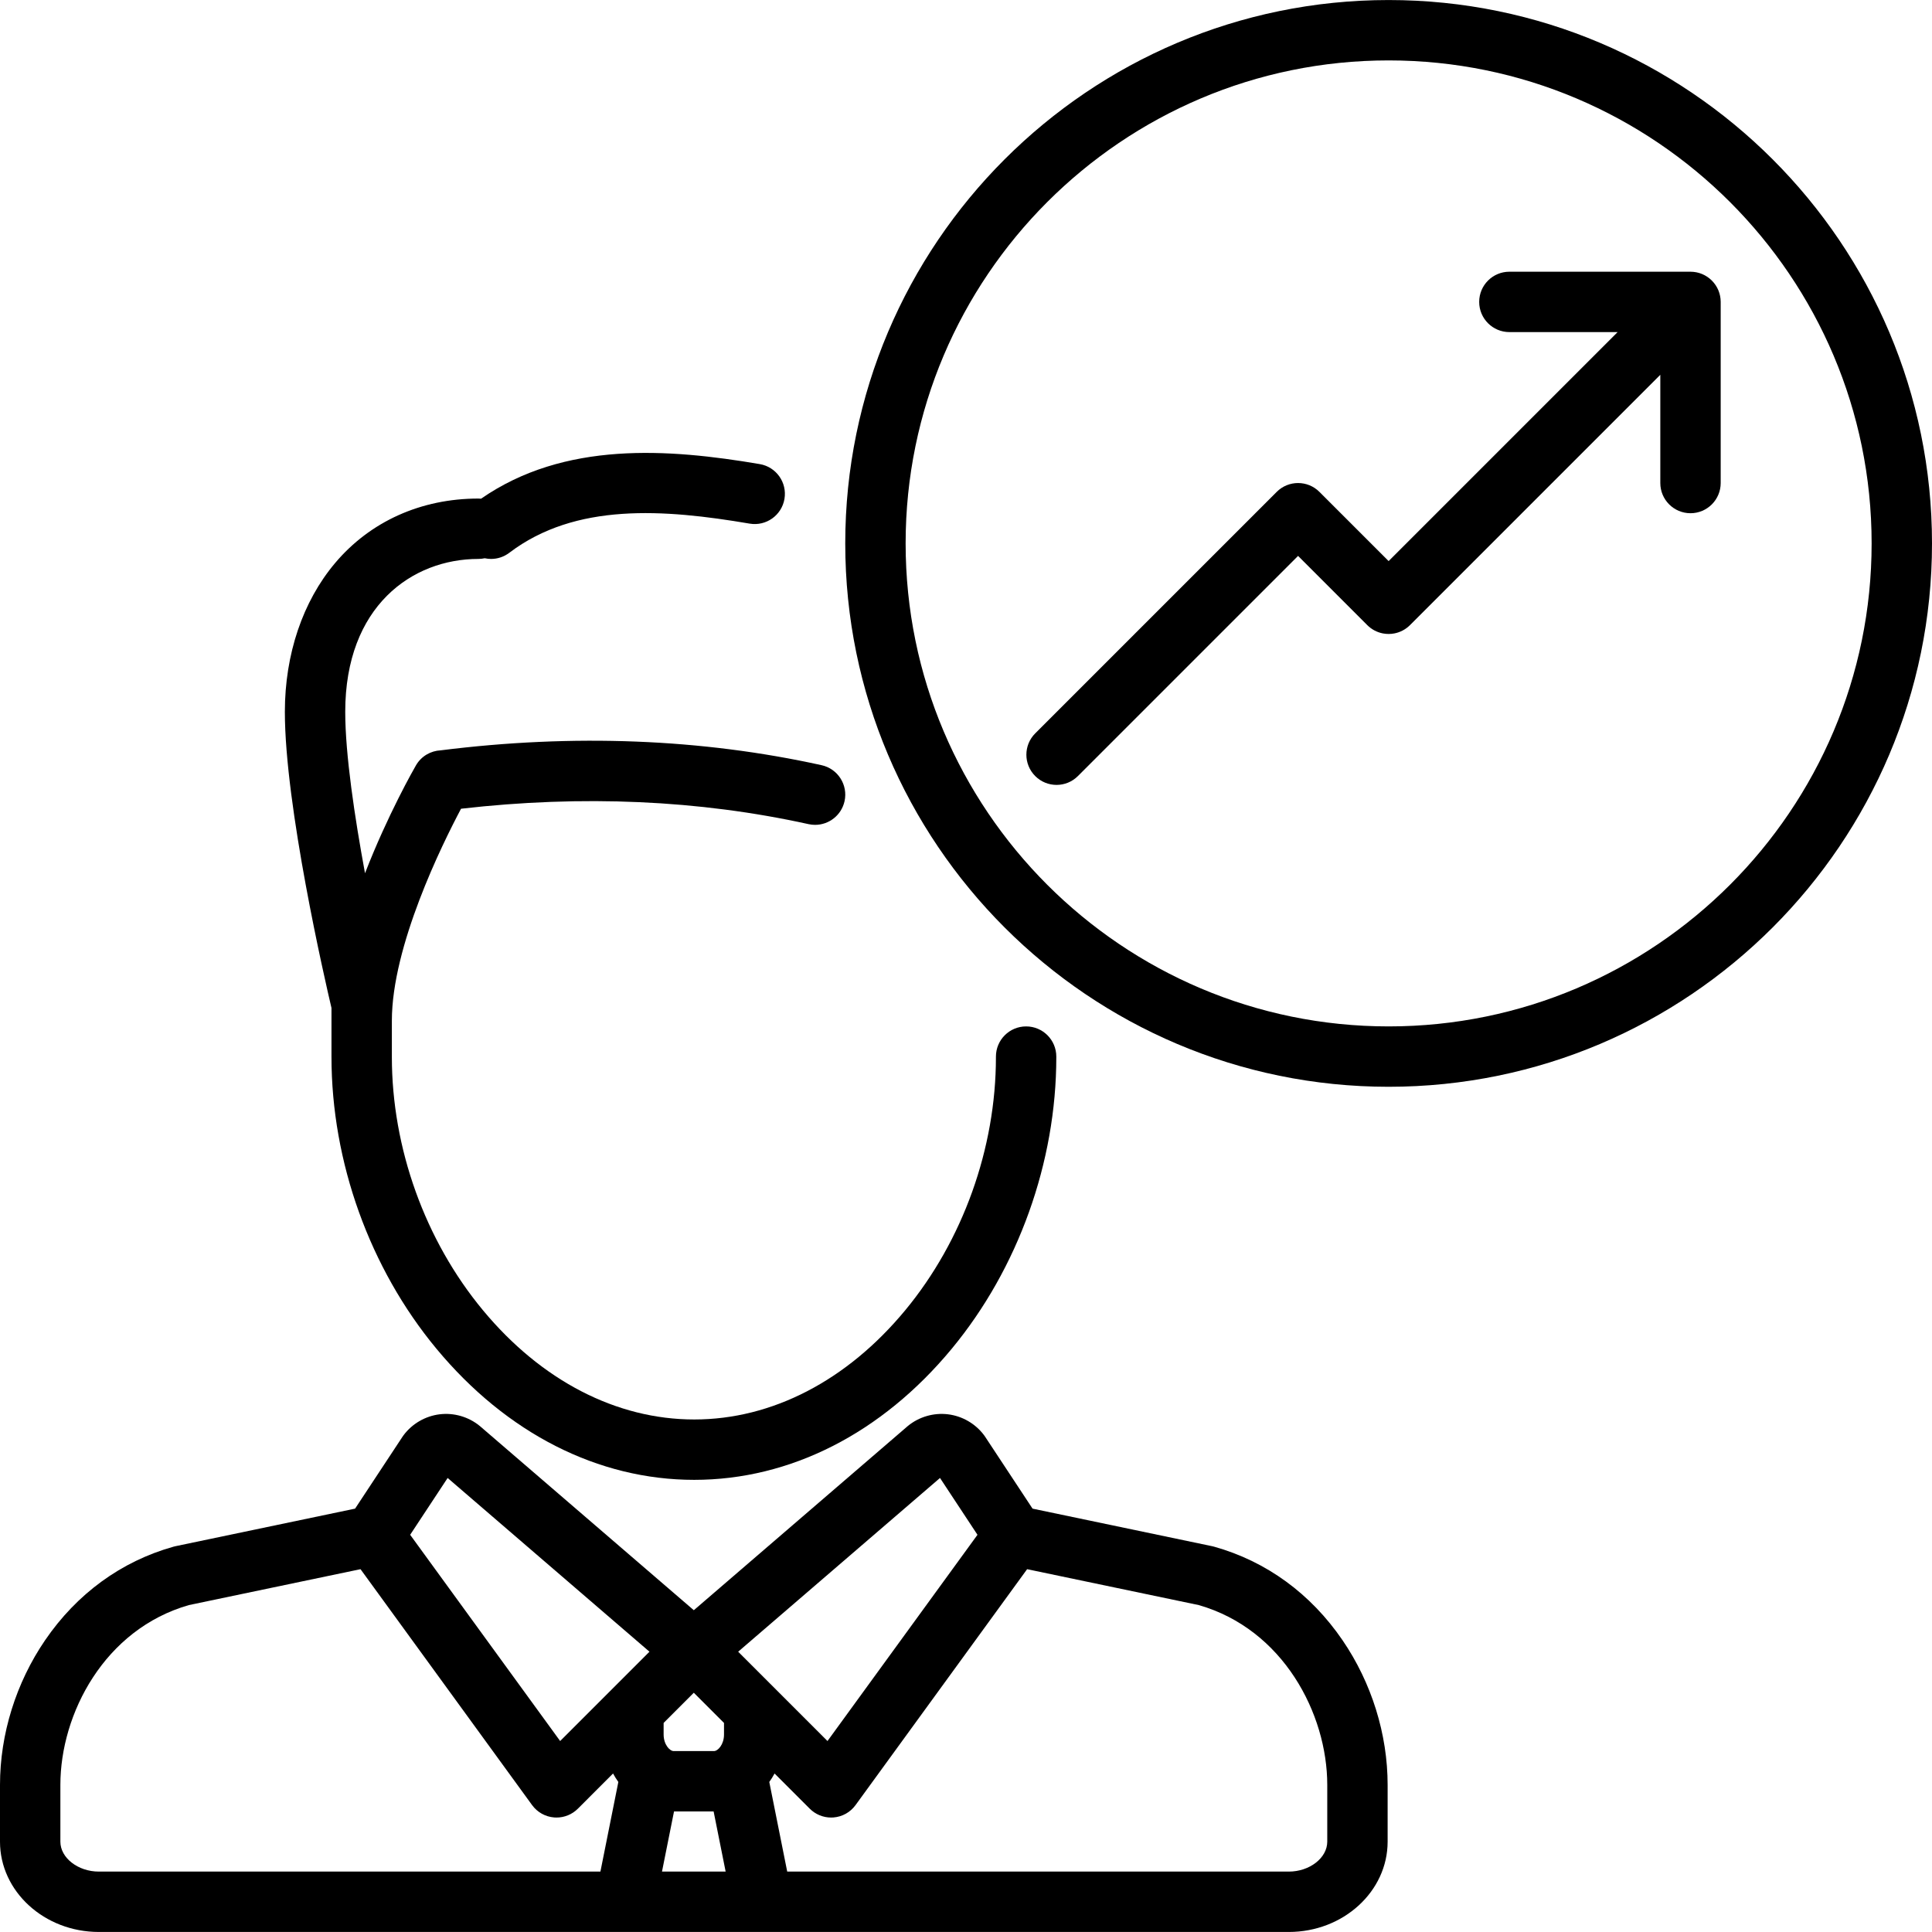
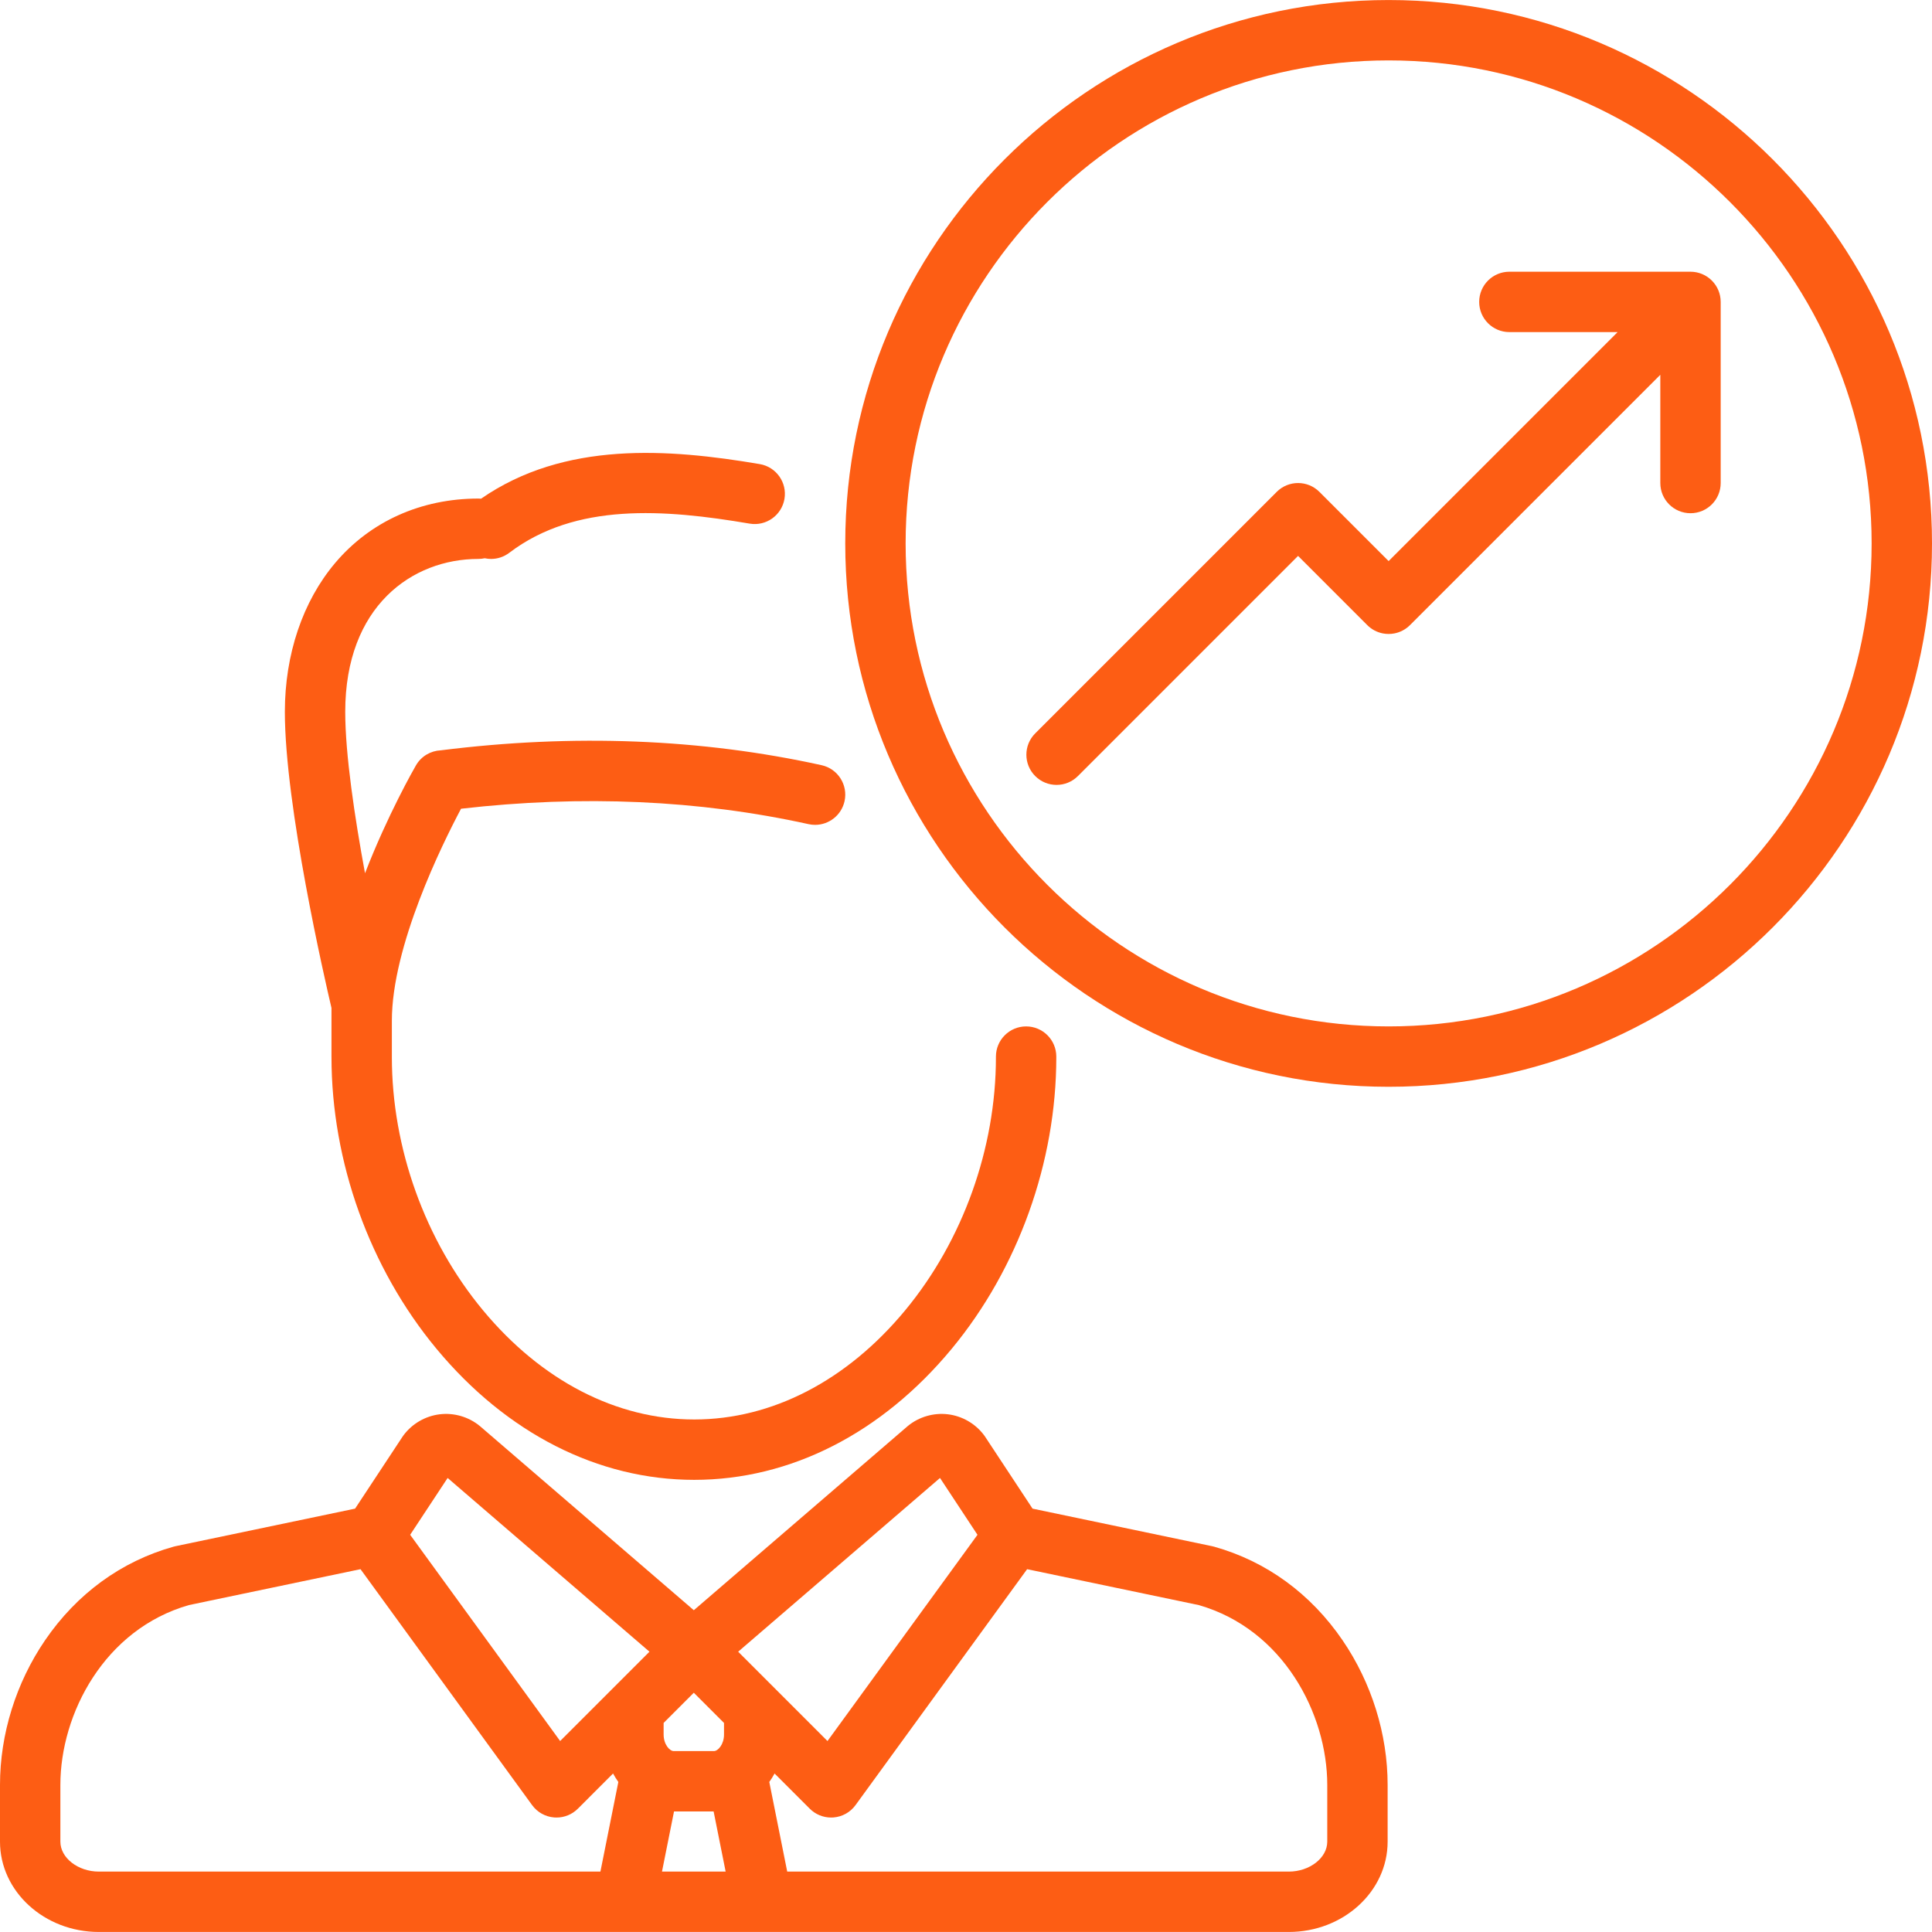
- <svg xmlns="http://www.w3.org/2000/svg" id="Capa_1" x="0px" y="0px" viewBox="0 0 512 512" style="enable-background:new 0 0 512 512;" xml:space="preserve">
+ <svg xmlns="http://www.w3.org/2000/svg" id="Capa_1" x="0px" y="0px" viewBox="0 0 512 512" style="enable-background:new 0 0 512 512;" xml:space="preserve" fill="#fd5d14">
  <g>
    <path d="M87.847,280.104c0,27.829,10.137,56.011,27.811,77.321c18.586,22.409,42.849,34.751,68.318,34.751  c25.466,0,49.699-12.335,68.237-34.732c17.616-21.284,27.719-49.455,27.719-77.291v-0.143c0-4.418-3.582-8-8-8s-8,3.582-8,8v0.143  c0,24.174-8.764,48.626-24.045,67.089c-15.442,18.658-35.299,28.934-55.911,28.934c-20.623,0-40.512-10.287-56.003-28.965  c-15.333-18.487-24.126-42.947-24.126-67.107v-9.595c0-19.791,13.293-46.696,18.333-56.187c32.113-3.683,63.08-2.321,92.099,4.084  c0.581,0.128,1.161,0.189,1.732,0.189c3.671,0,6.98-2.544,7.804-6.277c0.952-4.314-1.773-8.584-6.088-9.536  c-31.833-7.026-65.791-8.346-100.941-3.936c-2.628,0.125-5.14,1.536-6.553,3.983c-0.512,0.886-7.474,13.042-13.5,28.589  c-2.735-14.816-5.242-31.478-5.242-42.78c0-27.988,17.719-40.516,35.28-40.516c0.58,0,1.144-0.065,1.688-0.182  c0.551,0.118,1.113,0.183,1.677,0.183c1.686,0,3.387-0.531,4.833-1.63c17.543-13.325,40.98-11.589,63.694-7.728  c4.356,0.741,8.488-2.19,9.228-6.546c0.741-4.356-2.19-8.487-6.546-9.228c-24.198-4.113-51.751-6.161-73.856,9.167  c-0.237-0.021-0.475-0.036-0.718-0.036c-15.185,0-28.667,6.068-37.963,17.086c-8.587,10.178-13.317,24.181-13.317,39.43  c0,24.975,10.624,71.13,12.354,78.481V280.104z" />
    <path d="M321.753,409.886c-0.172-0.048-0.346-0.09-0.521-0.127l-47.597-9.956l-12.583-19.081c-0.089-0.135-0.182-0.267-0.279-0.396  c-2.288-3.051-5.771-5.063-9.557-5.523c-3.782-0.458-7.649,0.662-10.601,3.077c-0.051,0.042-0.103,0.085-0.153,0.129  l-56.594,48.716l-56.593-48.716c-0.051-0.043-0.102-0.086-0.153-0.129c-2.952-2.415-6.814-3.537-10.601-3.077  c-3.786,0.46-7.269,2.473-9.557,5.523c-0.097,0.129-0.19,0.261-0.279,0.396l-12.583,19.081l-47.597,9.956  c-0.175,0.037-0.349,0.079-0.521,0.127c-13.84,3.877-25.614,12.458-34.051,24.815C4.238,445.974,0,459.582,0,473.019v15.041  c0,13.195,11.75,23.931,26.193,23.931h139.46c0.01,0,0.02,0.001,0.03,0.001c0.011,0,0.022-0.001,0.033-0.001h36.303  c0.011,0,0.022,0.001,0.033,0.001c0.01,0,0.02-0.001,0.03-0.001h139.461c14.443,0,26.193-10.735,26.193-23.931v-15.041  c0-13.437-4.238-27.045-11.934-38.317C347.367,422.345,335.593,413.764,321.753,409.886z M249.11,391.677l9.931,15.06  l-39.749,54.654l-23.671-23.67L249.11,391.677z M178.621,480.056h10.496l3.187,15.935h-16.87L178.621,480.056z M191.869,459.673  c0,2.634-1.605,4.382-2.667,4.382h-10.667c-1.062,0-2.667-1.748-2.667-4.382v-3.079l8-8l8,8V459.673z M118.628,391.677  l53.488,46.043l-23.67,23.67l-39.749-54.654L118.628,391.677z M16,488.06v-15.041c0-18.872,11.696-41.252,34.055-47.656  l45.486-9.514l45.472,62.524c1.376,1.893,3.511,3.087,5.844,3.271c0.209,0.017,0.418,0.024,0.626,0.024  c2.113,0,4.15-0.837,5.656-2.343l9.328-9.329c0.423,0.782,0.888,1.531,1.4,2.242l-4.75,23.752H26.193  C20.668,495.99,16,492.358,16,488.06z M351.738,488.06c0,4.299-4.668,7.931-10.193,7.931H208.62l-4.75-23.752  c0.512-0.71,0.977-1.46,1.4-2.242l9.329,9.329c1.506,1.506,3.543,2.343,5.656,2.343c0.208,0,0.417-0.008,0.626-0.024  c2.333-0.183,4.468-1.378,5.844-3.271l45.472-62.524l45.486,9.514c22.358,6.404,34.055,28.784,34.055,47.656V488.06z" />
    <path d="M368,0.009c-79.402,0-144,64.598-144,144s64.598,144,144,144s144-64.598,144-144S447.402,0.009,368,0.009z M368,272.009  c-70.58,0-128-57.421-128-128s57.42-128,128-128s128,57.421,128,128S438.58,272.009,368,272.009z" />
    <path d="M455.96,79.218c-0.011-0.114-0.033-0.225-0.049-0.337c-0.021-0.146-0.038-0.292-0.067-0.437  c-0.026-0.132-0.062-0.26-0.095-0.389c-0.031-0.124-0.058-0.248-0.095-0.37c-0.039-0.127-0.087-0.25-0.131-0.375  c-0.043-0.121-0.083-0.244-0.133-0.363c-0.049-0.118-0.106-0.23-0.16-0.345c-0.057-0.122-0.111-0.245-0.175-0.364  c-0.06-0.112-0.128-0.218-0.193-0.327c-0.069-0.115-0.134-0.231-0.209-0.343c-0.082-0.122-0.173-0.237-0.261-0.355  c-0.069-0.091-0.132-0.185-0.205-0.274c-0.335-0.408-0.709-0.783-1.118-1.118c-0.089-0.073-0.183-0.136-0.274-0.205  c-0.117-0.088-0.233-0.179-0.355-0.261c-0.112-0.075-0.228-0.14-0.342-0.208c-0.109-0.065-0.216-0.134-0.328-0.194  c-0.119-0.063-0.242-0.118-0.363-0.175c-0.115-0.054-0.228-0.112-0.346-0.161c-0.12-0.049-0.242-0.089-0.363-0.133  c-0.125-0.045-0.248-0.093-0.375-0.131c-0.122-0.037-0.247-0.064-0.371-0.095c-0.129-0.032-0.257-0.069-0.389-0.095  c-0.144-0.029-0.29-0.046-0.435-0.066c-0.113-0.016-0.224-0.038-0.338-0.049c-0.264-0.026-0.528-0.04-0.793-0.04H400  c-4.418,0-8,3.582-8,8s3.582,8,8,8h28.687L368,148.695l-18.343-18.344c-3.124-3.124-8.189-3.124-11.313,0l-64,64  c-3.125,3.125-3.125,8.19,0,11.314c1.562,1.562,3.609,2.343,5.657,2.343s4.095-0.781,5.657-2.343L344,147.322l18.343,18.344  c1.172,1.171,2.616,1.903,4.129,2.196c0.504,0.098,1.016,0.146,1.528,0.146s1.024-0.049,1.528-0.146  c1.513-0.293,2.957-1.025,4.129-2.196c0.001-0.001,0.002-0.002,0.002-0.003L440,99.322v28.687c0,4.418,3.582,8,8,8s8-3.582,8-8  V80.011C456,79.747,455.986,79.482,455.96,79.218z" />
  </g>
  <g />
  <g />
  <g />
  <g />
  <g />
  <g />
  <g />
  <g />
  <g />
  <g />
  <g />
  <g />
  <g />
  <g />
  <g />
</svg>
